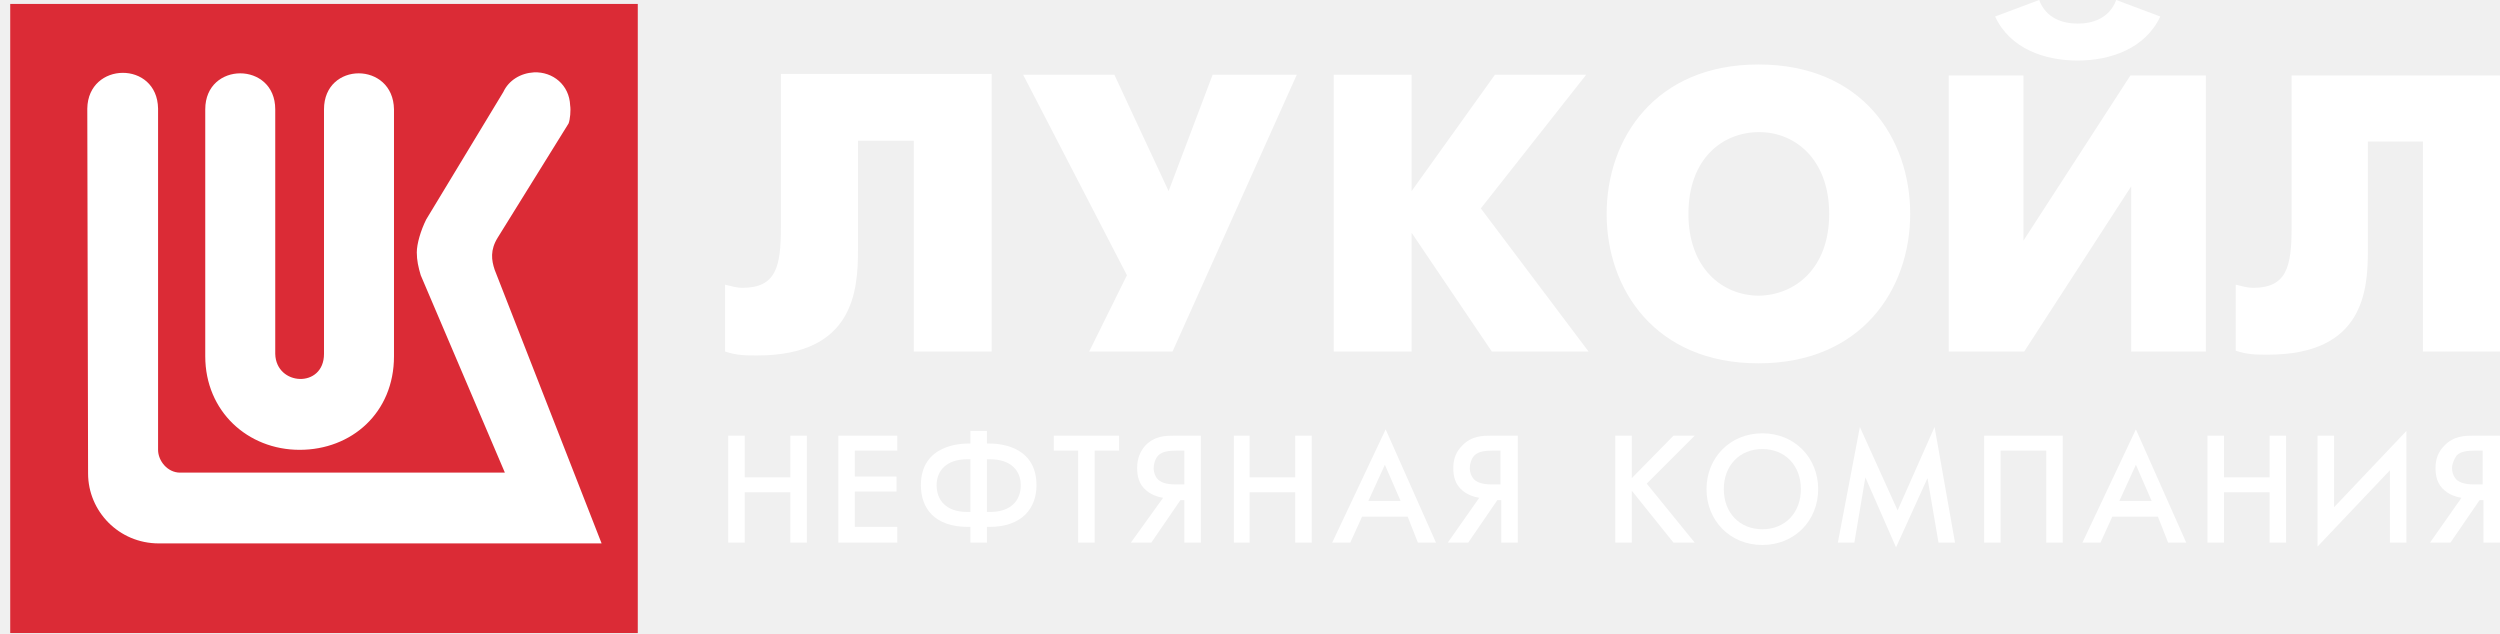
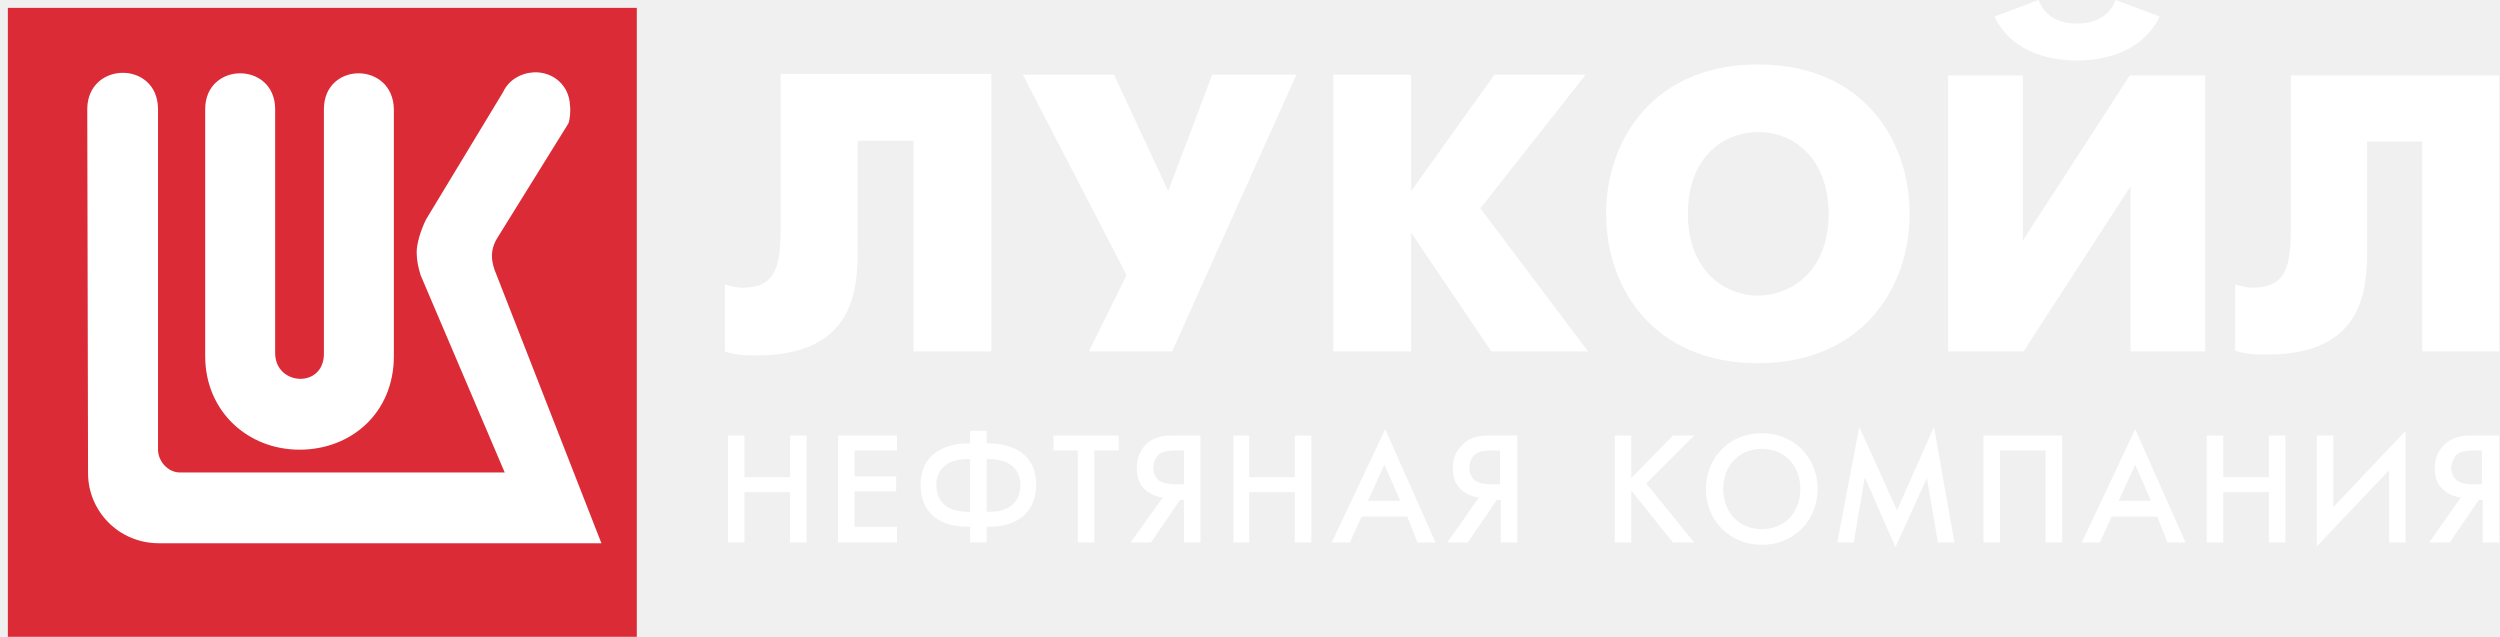
- <svg xmlns="http://www.w3.org/2000/svg" version="1.1" x="0px" y="0px" viewBox="0 0 317.9 80.5" enable-background="new 0 0 317.9 80.5" xml:space="preserve">
-   <g id="Layer_1">
-     <rect x="1.3" y="0.5" fill="#DB2B36" width="79.8" height="80" />
-     <path fill="#FFFFFF" d="M72.3,15.7l-9,14.5c-1,1.6-0.8,2.9-0.4,4.1l13.6,34.8H20.2c-5.1,0-9-4.1-9-8.9l-0.1-46.4c0.1-6,8.9-6.1,9,0   v43.4c0,1.4,1.2,2.9,2.8,2.9h41.3L53.5,35c-0.3-1-0.5-1.9-0.5-2.9c0-1.1,0.5-2.8,1.2-4.2l9.8-16.2c0.7-1.5,2.2-2.4,3.9-2.5   c2.4-0.1,4.5,1.6,4.6,4.2C72.6,14,72.5,15.2,72.3,15.7" />
-     <path fill="#FFFFFF" d="M41.2,45V13.9c0-6.1,8.8-6.1,8.9,0v31.4c0,7.2-5.4,11.9-12,11.9c-6.6,0-12-4.9-12-11.9V13.9   c0-6.1,8.9-6.1,8.9,0V45C35.1,49.1,41.2,49.4,41.2,45" />
-     <path fill="#FFFFFF" d="M126.1,9.4v35.3h-9.9V17.9h-7.1v13.9c0,5.1-0.5,13.4-12.8,13.4c-1.5,0-2.6,0-4.1-0.5v-8.5   c0.8,0.2,1.5,0.4,2.2,0.4c4.3,0,4.9-2.7,4.9-7.7V9.4H126.1z" />
-     <polygon fill="#FFFFFF" points="141.7,9.5 148.6,24.3 154.2,9.5 164.9,9.5 149.1,44.7 138.5,44.7 143.3,35 130.1,9.5  " />
-     <polygon fill="#FFFFFF" points="169.6,9.5 179.5,9.5 179.5,24.3 190.1,9.5 201.7,9.5 188.3,26.5 202,44.7 189.7,44.7 179.5,29.6    179.5,44.7 169.6,44.7  " />
-     <path fill="#FFFFFF" d="M257.3,9.6v21l13.6-21h9.6v35.1H271v-21l-13.6,21h-9.6V9.6H257.3z M274.7,2.1c-1.9,4.1-6.4,5.6-10.5,5.6   c-4.2,0-8.6-1.5-10.5-5.6l5.6-2.1c0.9,2.4,3.1,3,4.9,3c1.8,0,4-0.6,4.9-3L274.7,2.1z" />
-     <path fill="#FFFFFF" d="M317.9,9.6v35.1h-9.8V18h-7v13.8c0,5.1-0.5,13.3-12.7,13.3c-1.5,0-2.6,0-4.1-0.5v-8.4   c0.8,0.2,1.5,0.4,2.2,0.4c4.3,0,4.9-2.7,4.9-7.7V9.6H317.9z" />
-     <path fill="#FFFFFF" d="M204.3,27.2c0-9.6,6.2-19,19.3-19c13.2,0,19.3,9.4,19.3,19c0,9.6-6.2,19-19.3,19   C210.5,46.2,204.3,36.8,204.3,27.2 M232.6,27.2c0-6.9-4.3-10.4-8.9-10.4c-4.7,0-9,3.4-9,10.4c0,6.9,4.3,10.4,9,10.4   C228.3,37.5,232.6,34.1,232.6,27.2" />
-     <polygon fill="#FFFFFF" points="94.7,60.7 100.5,60.7 100.5,55.4 102.6,55.4 102.6,69 100.5,69 100.5,62.6 94.7,62.6 94.7,69    92.6,69 92.6,55.4 94.7,55.4  " />
-     <polygon fill="#FFFFFF" points="114.1,57.3 108.7,57.3 108.7,60.6 114,60.6 114,62.5 108.7,62.5 108.7,67 114.1,67 114.1,69    106.6,69 106.6,55.4 114.1,55.4  " />
-     <path fill="#FFFFFF" d="M123.4,67h-0.3c-4.3,0-6-2.4-6-5.3c0-5.2,5.2-5.3,6-5.3h0.3v-1.6h2.1v1.6h0.3c0.9,0,6,0.1,6,5.3   c0,2.9-1.8,5.3-6,5.3h-0.3V69h-2.1V67z M123.4,58.4H123c-2.7,0-3.9,1.5-3.9,3.3c0,1.9,1.2,3.4,3.9,3.4h0.4V58.4z M125.5,65.1h0.4   c2.7,0,3.9-1.5,3.9-3.4c0-1.8-1.2-3.3-3.9-3.3h-0.4V65.1z" />
-     <polygon fill="#FFFFFF" points="139.2,57.3 139.2,69 137.1,69 137.1,57.3 134,57.3 134,55.4 142.3,55.4 142.3,57.3  " />
-     <path fill="#FFFFFF" d="M147.9,63.3c-0.7-0.1-1.5-0.4-2.1-0.9c-1-0.8-1.2-1.9-1.2-2.9c0-1.2,0.4-2.1,1-2.8c1.2-1.3,2.7-1.3,3.7-1.3   h3.4V69h-2.1v-5.4h-0.5l-3.7,5.4h-2.6L147.9,63.3z M149.6,57.3c-0.9,0-1.8,0.1-2.3,0.6c-0.4,0.4-0.6,1.1-0.6,1.6   c0,0.7,0.3,1.3,0.7,1.6c0.3,0.2,0.8,0.5,2.1,0.5h1.1v-4.3H149.6z" />
-     <polygon fill="#FFFFFF" points="158.9,60.7 164.7,60.7 164.7,55.4 166.8,55.4 166.8,69 164.7,69 164.7,62.6 158.9,62.6 158.9,69    156.9,69 156.9,55.4 158.9,55.4  " />
-     <path fill="#FFFFFF" d="M179,65.7h-5.8l-1.5,3.3h-2.3l6.8-14.4l6.4,14.4h-2.3L179,65.7z M178.1,63.7l-2-4.6l-2.1,4.6H178.1z" />
-     <path fill="#FFFFFF" d="M188.1,63.3c-0.7-0.1-1.5-0.4-2.1-0.9c-1-0.8-1.2-1.9-1.2-2.9c0-1.2,0.4-2.1,1.1-2.8   c1.2-1.3,2.7-1.3,3.7-1.3h3.4V69h-2.1v-5.4h-0.5l-3.7,5.4h-2.6L188.1,63.3z M189.8,57.3c-0.9,0-1.8,0.1-2.3,0.6   c-0.4,0.4-0.6,1.1-0.6,1.6c0,0.7,0.3,1.3,0.7,1.6c0.3,0.2,0.8,0.5,2.1,0.5h1.1v-4.3H189.8z" />
-     <polygon fill="#FFFFFF" points="207.5,60.8 212.8,55.4 215.5,55.4 209.4,61.5 215.5,69 212.8,69 207.5,62.4 207.5,69 205.4,69    205.4,55.4 207.5,55.4  " />
-     <path fill="#FFFFFF" d="M231.2,62.2c0,4-3,7.1-7.1,7.1c-4.1,0-7.1-3.1-7.1-7.1c0-4,3-7.1,7.1-7.1C228.2,55.1,231.2,58.2,231.2,62.2    M229,62.2c0-3-2-5.1-4.9-5.1c-2.9,0-4.9,2.1-4.9,5.1c0,3,2,5.1,4.9,5.1C227,67.3,229,65.2,229,62.2" />
-     <polygon fill="#FFFFFF" points="233.7,69 236.5,54.3 241.3,64.9 246,54.3 248.6,69 246.5,69 245.1,60.8 241.1,69.6 237.2,60.7    235.8,69  " />
-     <polygon fill="#FFFFFF" points="262.3,55.4 262.3,69 260.2,69 260.2,57.3 254.4,57.3 254.4,69 252.3,69 252.3,55.4  " />
-     <path fill="#FFFFFF" d="M274.4,65.7h-5.8l-1.5,3.3h-2.3l6.8-14.4l6.4,14.4h-2.3L274.4,65.7z M273.6,63.7l-2-4.6l-2.1,4.6H273.6z" />
-     <polygon fill="#FFFFFF" points="282.8,60.7 288.6,60.7 288.6,55.4 290.7,55.4 290.7,69 288.6,69 288.6,62.6 282.8,62.6 282.8,69    280.7,69 280.7,55.4 282.8,55.4  " />
-     <polygon fill="#FFFFFF" points="303.9,59.8 294.7,69.5 294.7,55.4 296.8,55.4 296.8,64.5 306,54.8 306,69 303.9,69  " />
-     <path fill="#FFFFFF" d="M313,63.3c-0.7-0.1-1.5-0.4-2.1-0.9c-1-0.8-1.2-1.9-1.2-2.9c0-1.2,0.4-2.1,1.1-2.8c1.2-1.3,2.7-1.3,3.7-1.3   h3.4V69h-2.1v-5.4h-0.5l-3.7,5.4h-2.6L313,63.3z M314.7,57.3c-0.9,0-1.8,0.1-2.3,0.6c-0.3,0.4-0.6,1.1-0.6,1.6   c0,0.7,0.3,1.3,0.7,1.6c0.3,0.2,0.8,0.5,2.1,0.5h1.1v-4.3H314.7z" />
-   </g>
+ <svg xmlns="http://www.w3.org/2000/svg" viewBox="0 0 318 81">
+   <path fill="#DB2B36" d="M1 1h80v80H1z" />
+   <path fill="#FFF" d="M72.3 15.7l-9 14.5c-1 1.6-.8 2.9-.4 4.1l13.6 34.8H20.2c-5.1 0-9-4.1-9-8.9l-.1-46.4c.1-6 8.9-6.1 9 0v43.4c0 1.4 1.2 2.9 2.8 2.9h41.3L53.5 35c-.3-1-.5-1.9-.5-2.9 0-1.1.5-2.8 1.2-4.2L64 11.7c.7-1.5 2.2-2.4 3.9-2.5 2.4-.1 4.5 1.6 4.6 4.2.1.6 0 1.8-.2 2.3" />
+   <path fill="#FFF" d="M41.2 45V13.9c0-6.1 8.8-6.1 8.9 0v31.4c0 7.2-5.4 11.9-12 11.9s-12-4.9-12-11.9V13.9c0-6.1 8.9-6.1 8.9 0V45c.1 4.1 6.2 4.4 6.2 0m84.9-35.6v35.3h-9.9V17.9h-7.1v13.9c0 5.1-.5 13.4-12.8 13.4-1.5 0-2.6 0-4.1-.5v-8.5c.8.2 1.5.4 2.2.4 4.3 0 4.9-2.7 4.9-7.7V9.4h26.8zm15.6.1l6.9 14.8 5.6-14.8h10.7l-15.8 35.2h-10.6l4.8-9.7-13.2-25.5zm27.9 0h9.9v14.8l10.6-14.8h11.6l-13.4 17L202 44.7h-12.3l-10.2-15.1v15.1h-9.9zm87.7.1v21l13.6-21h9.6v35.1H271v-21l-13.6 21h-9.6V9.6h9.5zm17.4-7.5c-1.9 4.1-6.4 5.6-10.5 5.6-4.2 0-8.6-1.5-10.5-5.6l5.6-2.1c.9 2.4 3.1 3 4.9 3 1.8 0 4-.6 4.9-3l5.6 2.1zm43.2 7.5v35.1h-9.8V18h-7v13.8c0 5.1-.5 13.3-12.7 13.3-1.5 0-2.6 0-4.1-.5v-8.4c.8.2 1.5.4 2.2.4 4.3 0 4.9-2.7 4.9-7.7V9.6h26.5zM204.3 27.2c0-9.6 6.2-19 19.3-19 13.2 0 19.3 9.4 19.3 19s-6.2 19-19.3 19c-13.1 0-19.3-9.4-19.3-19m28.3 0c0-6.9-4.3-10.4-8.9-10.4-4.7 0-9 3.4-9 10.4 0 6.9 4.3 10.4 9 10.4 4.6-.1 8.9-3.5 8.9-10.4M94.7 60.7h5.8v-5.3h2.1V69h-2.1v-6.4h-5.8V69h-2.1V55.4h2.1zm19.4-3.4h-5.4v3.3h5.3v1.9h-5.3V67h5.4v2h-7.5V55.4h7.5zm9.3 9.7h-.3c-4.3 0-6-2.4-6-5.3 0-5.2 5.2-5.3 6-5.3h.3v-1.6h2.1v1.6h.3c.9 0 6 .1 6 5.3 0 2.9-1.8 5.3-6 5.3h-.3v2h-2.1v-2zm0-8.6h-.4c-2.7 0-3.9 1.5-3.9 3.3 0 1.9 1.2 3.4 3.9 3.4h.4v-6.7zm2.1 6.7h.4c2.7 0 3.9-1.5 3.9-3.4 0-1.8-1.2-3.3-3.9-3.3h-.4v6.7zm13.7-7.8V69h-2.1V57.3H134v-1.9h8.3v1.9zm8.7 6c-.7-.1-1.5-.4-2.1-.9-1-.8-1.2-1.9-1.2-2.9 0-1.2.4-2.1 1-2.8 1.2-1.3 2.7-1.3 3.7-1.3h3.4V69h-2.1v-5.4h-.5l-3.7 5.4h-2.6l4.1-5.7zm1.7-6c-.9 0-1.8.1-2.3.6-.4.4-.6 1.1-.6 1.6 0 .7.3 1.3.7 1.6.3.2.8.5 2.1.5h1.1v-4.3h-1zm9.3 3.4h5.8v-5.3h2.1V69h-2.1v-6.4h-5.8V69h-2V55.4h2zm20.1 5h-5.8l-1.5 3.3h-2.3l6.8-14.4 6.4 14.4h-2.3l-1.3-3.3zm-.9-2l-2-4.6-2.1 4.6h4.1zm10-.4c-.7-.1-1.5-.4-2.1-.9-1-.8-1.2-1.9-1.2-2.9 0-1.2.4-2.1 1.1-2.8 1.2-1.3 2.7-1.3 3.7-1.3h3.4V69h-2.1v-5.4h-.5l-3.7 5.4h-2.6l4-5.7zm1.7-6c-.9 0-1.8.1-2.3.6-.4.4-.6 1.1-.6 1.6 0 .7.3 1.3.7 1.6.3.2.8.5 2.1.5h1.1v-4.3h-1zm17.7 3.5l5.3-5.4h2.7l-6.1 6.1 6.1 7.5h-2.7l-5.3-6.6V69h-2.1V55.4h2.1zm23.7 1.4c0 4-3 7.1-7.1 7.1s-7.1-3.1-7.1-7.1c0-4 3-7.1 7.1-7.1s7.1 3.1 7.1 7.1m-2.2 0c0-3-2-5.1-4.9-5.1-2.9 0-4.9 2.1-4.9 5.1 0 3 2 5.1 4.9 5.1 2.9 0 4.9-2.1 4.9-5.1m4.7 6.8l2.8-14.7 4.8 10.6 4.7-10.6 2.6 14.7h-2.1l-1.4-8.2-4 8.8-3.9-8.9-1.4 8.3zm28.6-13.6V69h-2.1V57.3h-5.8V69h-2.1V55.4zm12.1 10.3h-5.8l-1.5 3.3h-2.3l6.8-14.4L278 69h-2.3l-1.3-3.3zm-.8-2l-2-4.6-2.1 4.6h4.1zm9.2-3h5.8v-5.3h2.1V69h-2.1v-6.4h-5.8V69h-2.1V55.4h2.1zm21.1-.9l-9.2 9.7V55.4h2.1v9.1l9.2-9.7V69h-2.1zm9.1 3.5c-.7-.1-1.5-.4-2.1-.9-1-.8-1.2-1.9-1.2-2.9 0-1.2.4-2.1 1.1-2.8 1.2-1.3 2.7-1.3 3.7-1.3h3.4V69h-2.1v-5.4h-.5l-3.7 5.4H309l4-5.7zm1.7-6c-.9 0-1.8.1-2.3.6-.3.4-.6 1.1-.6 1.6 0 .7.3 1.3.7 1.6.3.2.8.5 2.1.5h1.1v-4.3h-1z" />
</svg>
